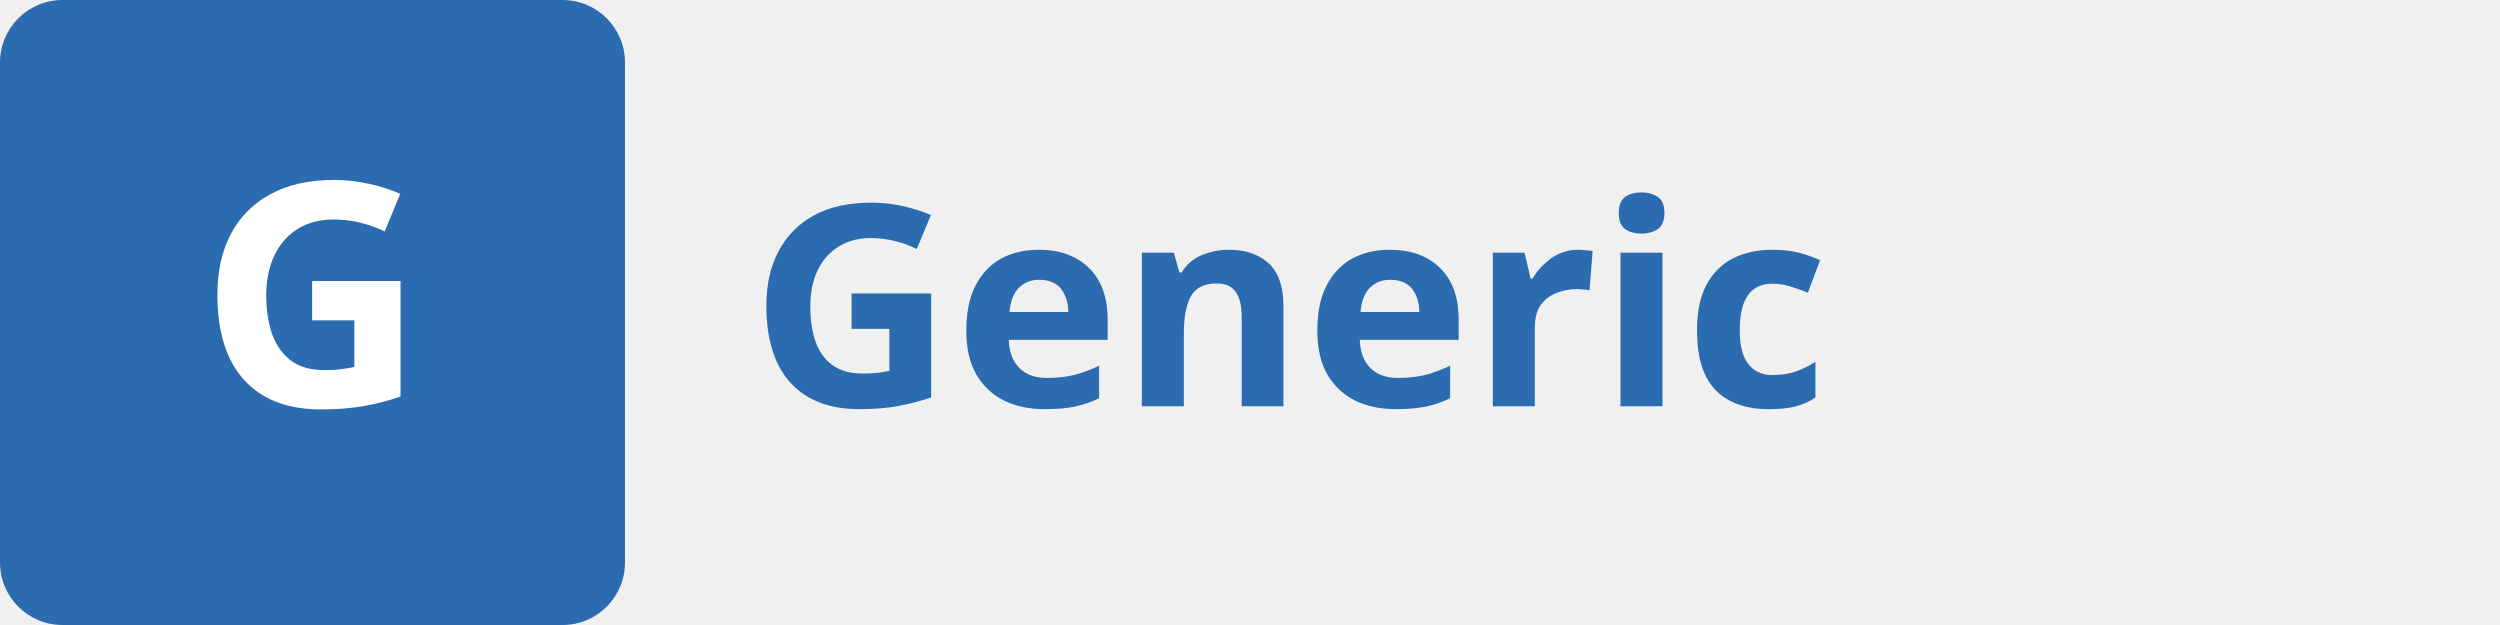
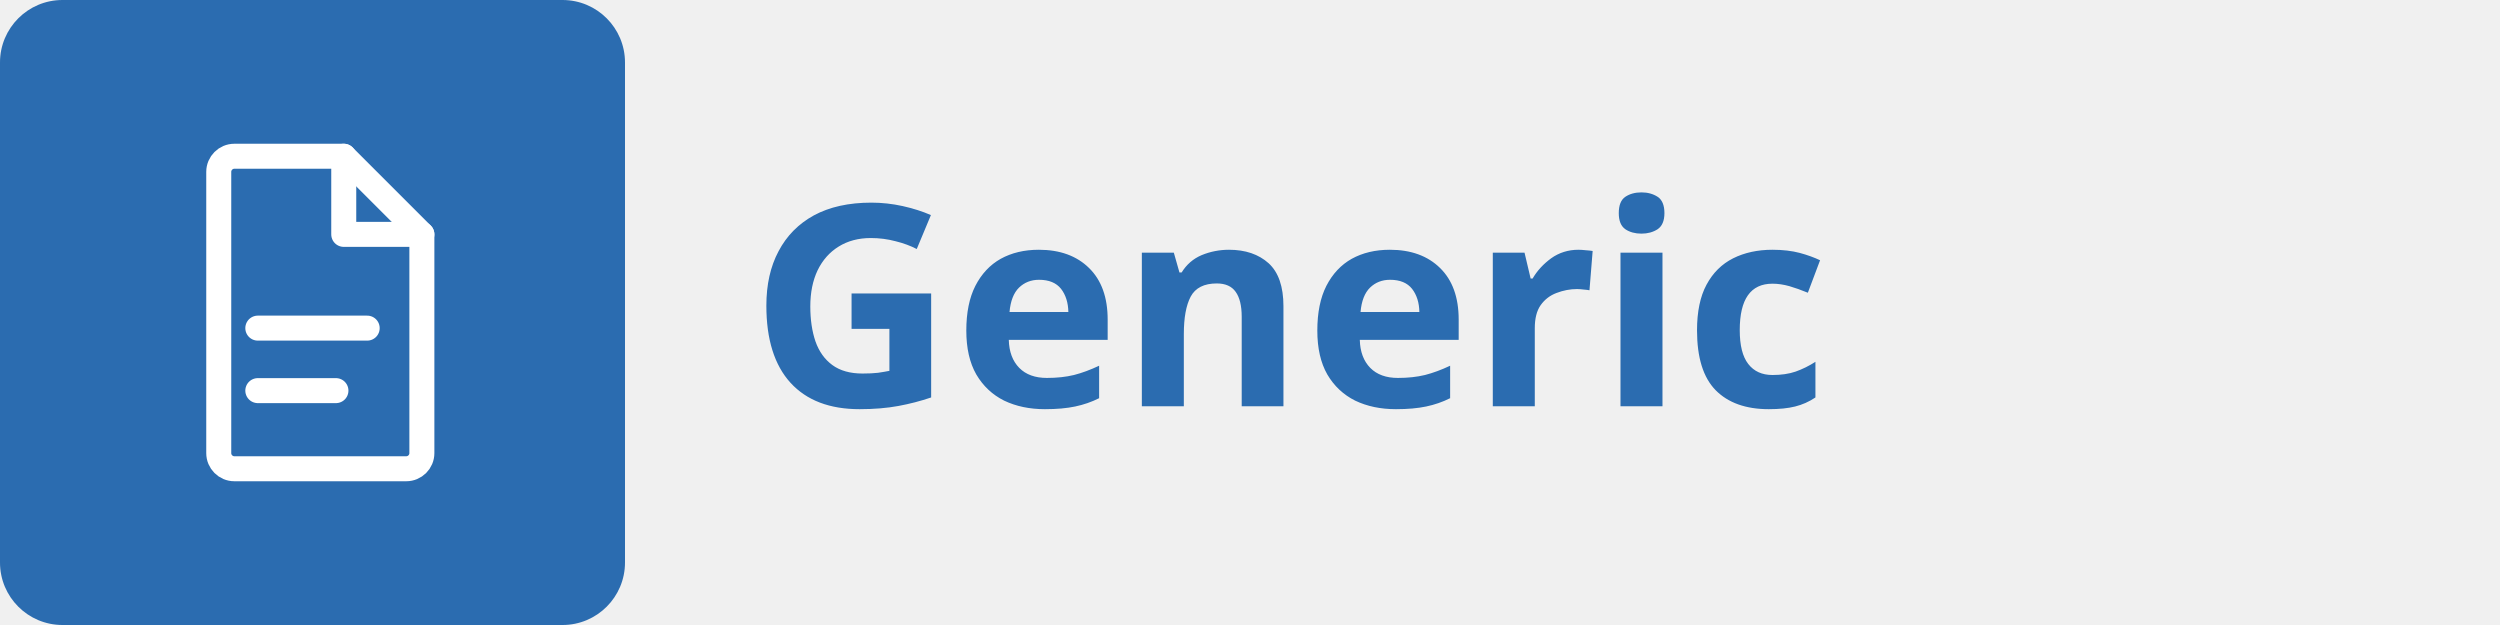
<svg xmlns="http://www.w3.org/2000/svg" viewBox="0 0 160 40" width="160" height="40">
  <rect width="40" height="40" rx="4" fill="#2b6cb0" />
-   <text x="20" y="26" font-family="system-ui, sans-serif" font-size="20" font-weight="700" fill="#ffffff" text-anchor="middle">G</text>
+   <g transform="translate(8,8)" fill="none" stroke="#ffffff" stroke-width="1.6" stroke-linecap="round" stroke-linejoin="round">
+     <path d="M7 2h7l5 5v14a1 1 0 0 1-1 1H7a1 1 0 0 1-1-1V3a1 1 0 0 1 1-1Z" />
+     <path d="M14 2v5h5" />
+     <path d="M8.5 13h7M8.5 17h5" />
+   </g>
  <text x="48" y="26" font-family="system-ui, sans-serif" font-size="18" font-weight="700" fill="#2b6cb0">Generic</text>
</svg>
